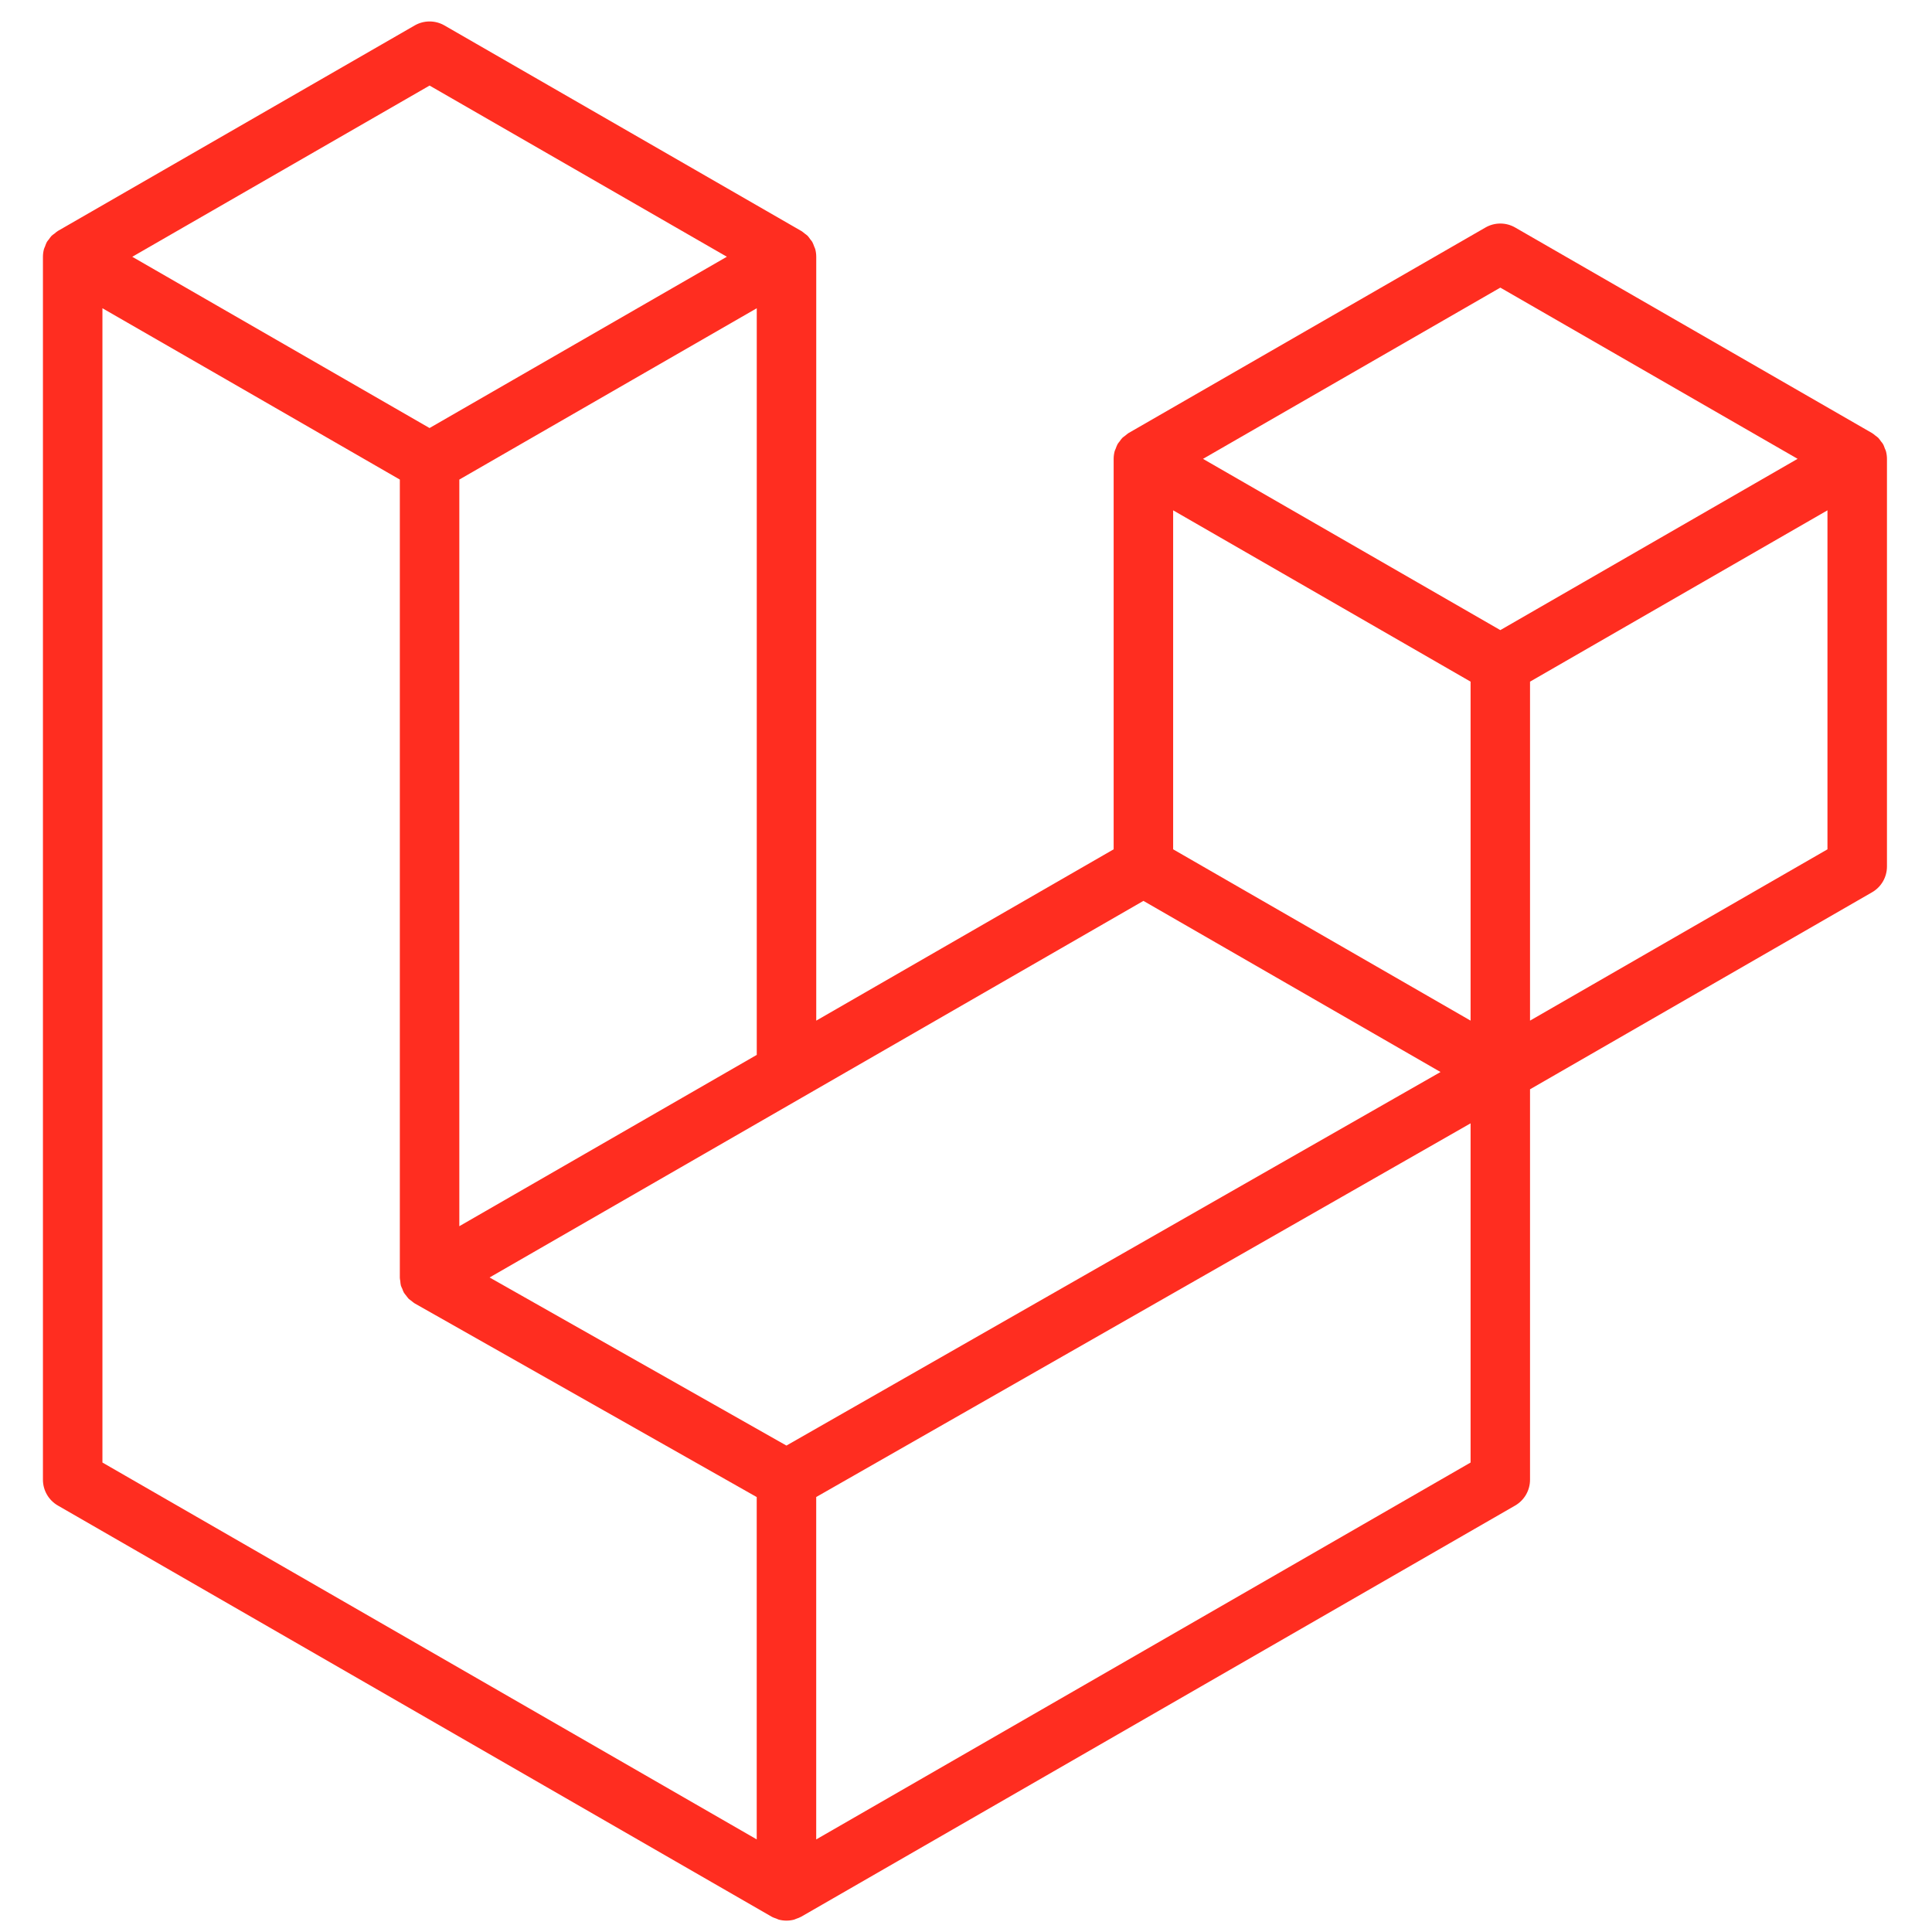
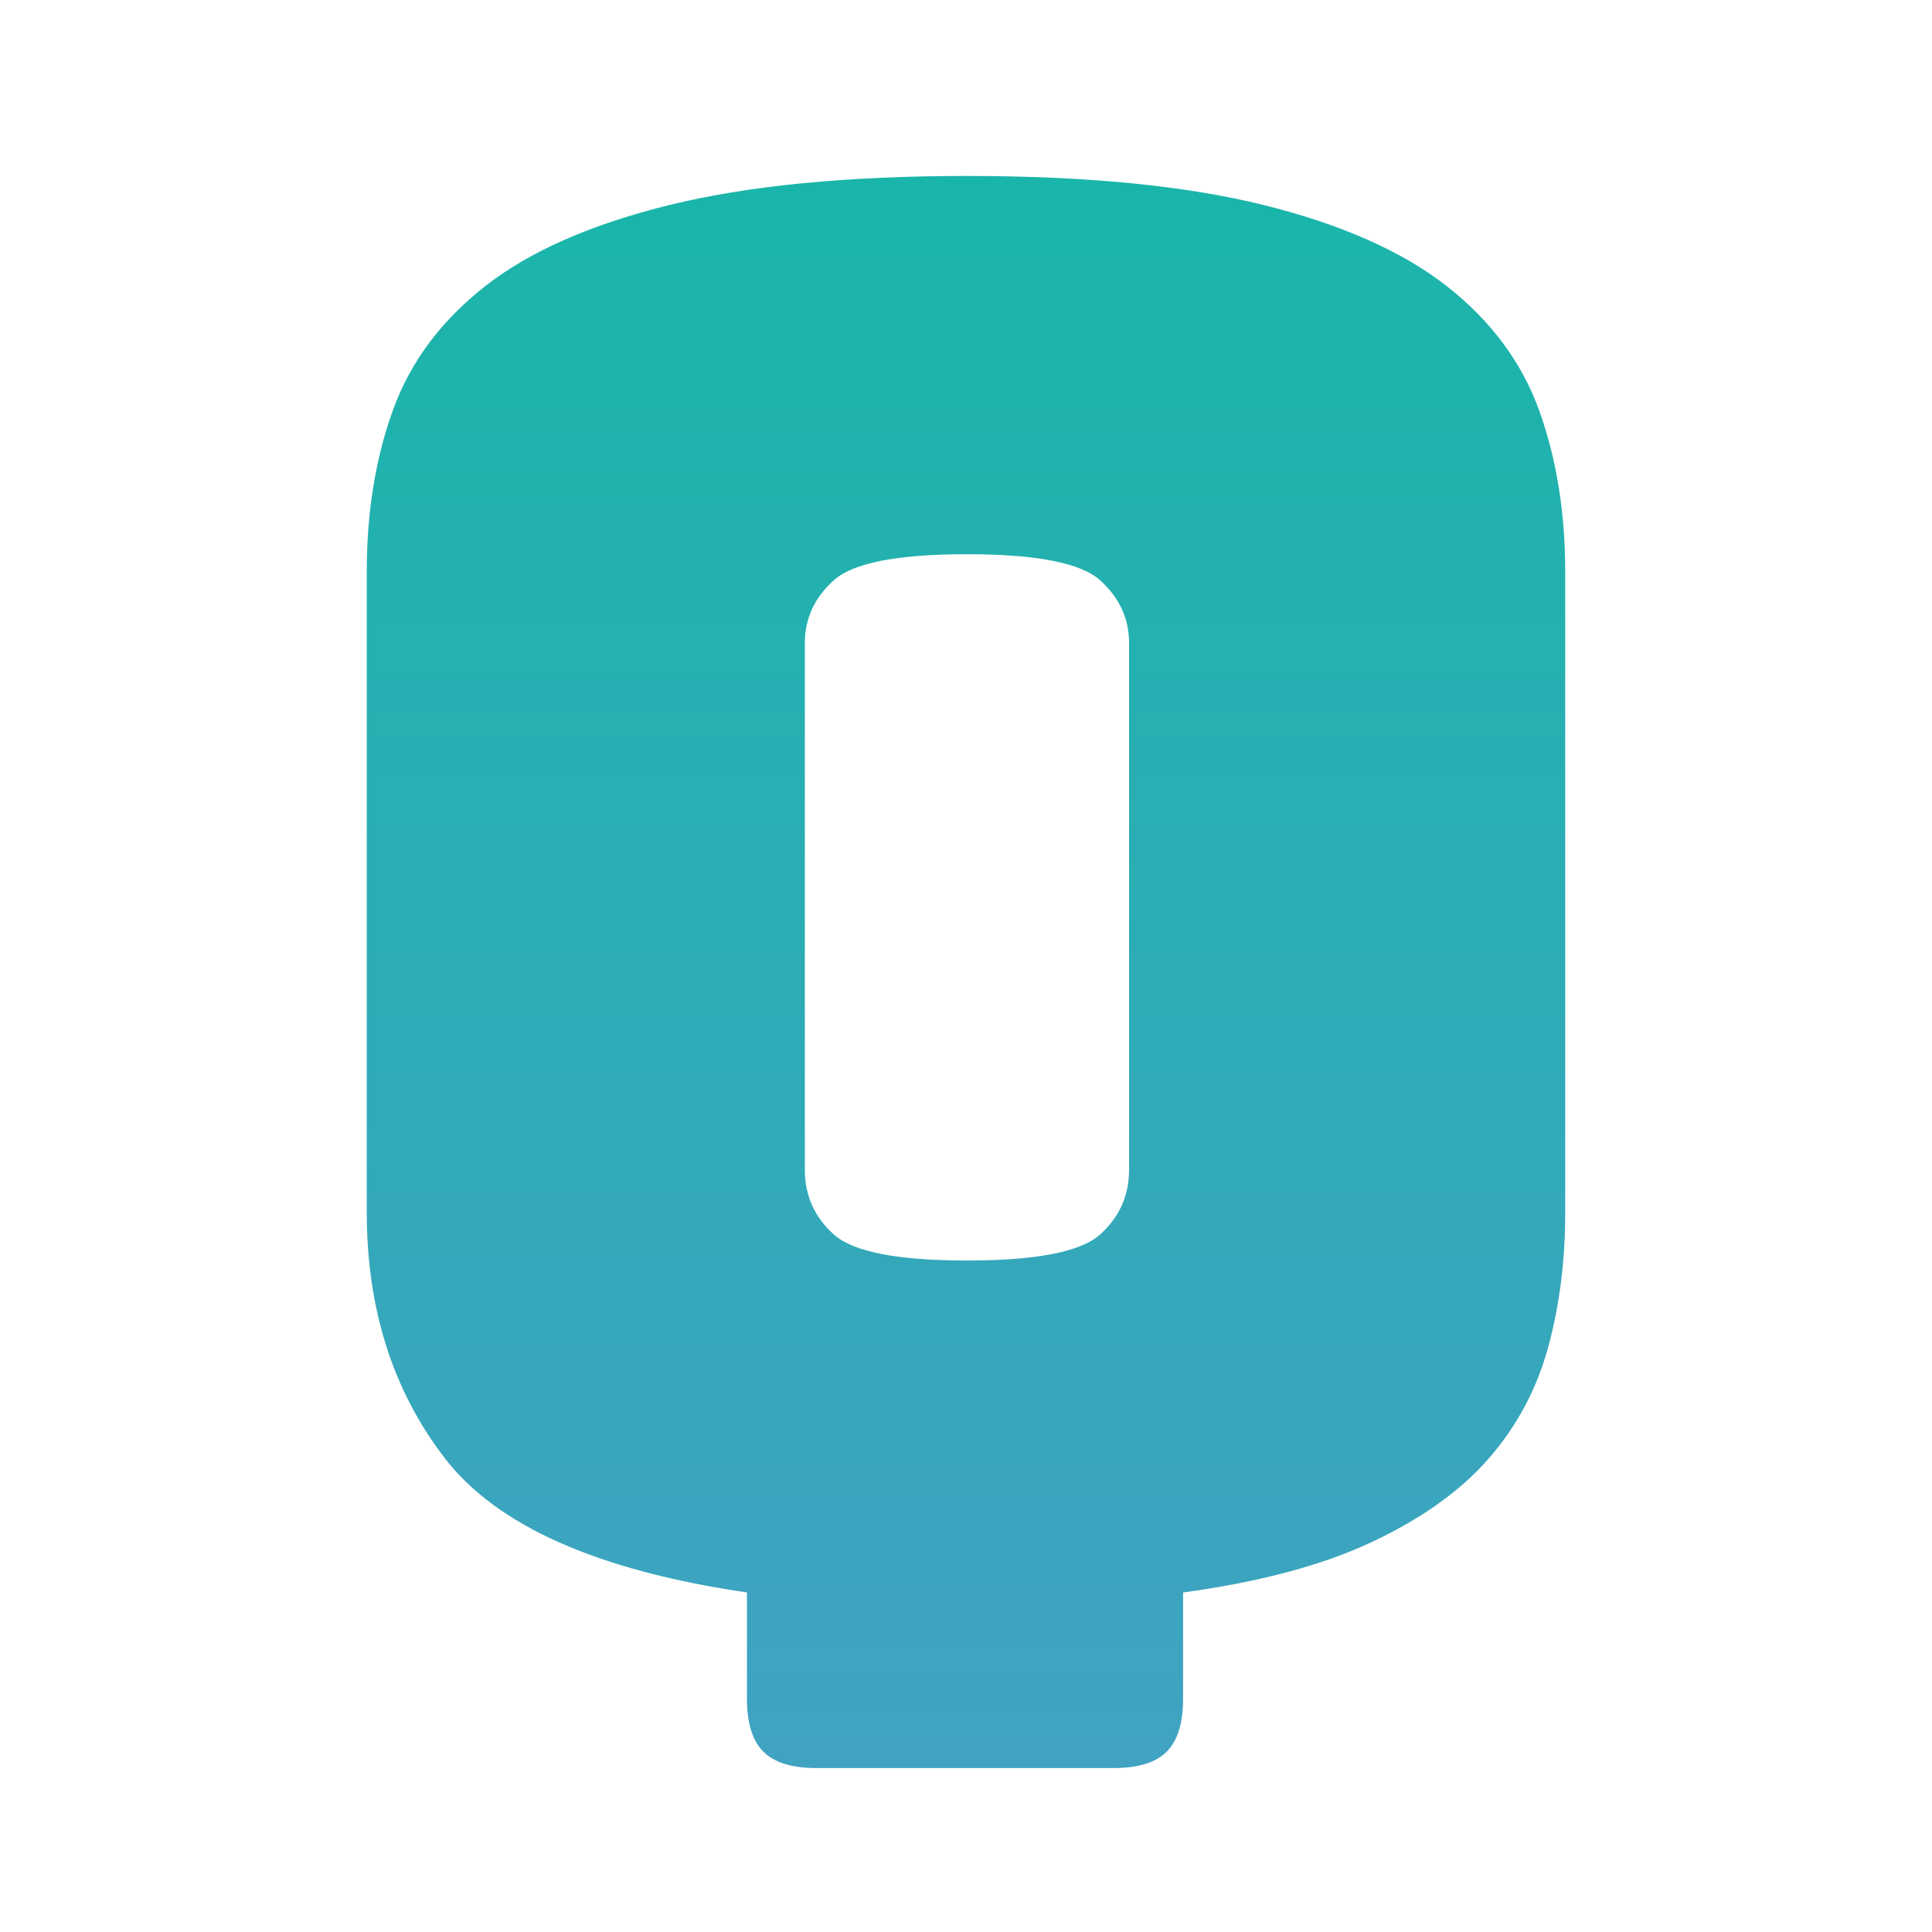
- <svg xmlns="http://www.w3.org/2000/svg" width="166" height="166" viewBox="0 0 166 166" fill="none">
-   <path fill-rule="evenodd" clip-rule="evenodd" d="M162.041 38.759C162.099 38.977 162.129 39.201 162.13 39.426V74.452C162.13 74.902 162.011 75.344 161.786 75.733C161.561 76.122 161.237 76.444 160.847 76.668L131.462 93.594V127.141C131.462 128.054 130.977 128.897 130.186 129.357L68.847 164.683C68.707 164.763 68.554 164.814 68.401 164.868C68.343 164.887 68.289 164.922 68.228 164.938C67.8 165.051 67.349 165.051 66.92 164.938C66.85 164.919 66.786 164.881 66.719 164.855C66.579 164.804 66.432 164.76 66.298 164.683L4.972 129.357C4.583 129.133 4.259 128.81 4.034 128.421C3.808 128.032 3.69 127.591 3.689 127.141L3.689 22.063C3.689 21.834 3.721 21.61 3.779 21.393C3.798 21.32 3.843 21.253 3.868 21.179C3.916 21.045 3.961 20.908 4.031 20.783C4.079 20.7 4.149 20.633 4.206 20.557C4.28 20.454 4.347 20.349 4.433 20.26C4.506 20.186 4.602 20.132 4.685 20.068C4.778 19.992 4.861 19.909 4.966 19.848L35.633 2.185C36.022 1.961 36.462 1.844 36.91 1.844C37.358 1.844 37.798 1.961 38.186 2.185L68.851 19.848H68.857C68.959 19.912 69.045 19.992 69.138 20.065C69.221 20.129 69.313 20.186 69.387 20.257C69.476 20.349 69.54 20.454 69.616 20.557C69.671 20.633 69.744 20.7 69.789 20.783C69.862 20.911 69.904 21.045 69.955 21.179C69.98 21.253 70.025 21.32 70.044 21.396C70.103 21.614 70.133 21.838 70.133 22.063V87.694L95.686 72.974V39.423C95.686 39.2 95.718 38.973 95.775 38.759C95.798 38.683 95.839 38.615 95.865 38.542C95.916 38.408 95.96 38.271 96.031 38.146C96.079 38.063 96.149 37.996 96.203 37.92C96.279 37.818 96.343 37.712 96.433 37.623C96.506 37.549 96.599 37.495 96.681 37.431C96.777 37.355 96.86 37.272 96.962 37.211L127.633 19.548C128.021 19.324 128.461 19.206 128.91 19.206C129.358 19.206 129.798 19.324 130.186 19.548L160.85 37.211C160.959 37.275 161.042 37.355 161.137 37.428C161.217 37.492 161.31 37.549 161.383 37.62C161.473 37.712 161.536 37.818 161.613 37.92C161.67 37.996 161.741 38.063 161.785 38.146C161.859 38.271 161.9 38.408 161.951 38.542C161.98 38.615 162.021 38.683 162.041 38.759ZM157.018 72.974V43.848L146.287 50.028L131.462 58.568V87.694L157.021 72.974H157.018ZM126.354 125.663V96.518L111.771 104.85L70.13 128.626V158.046L126.354 125.663ZM8.801 26.485V125.663L65.018 158.043V128.629L35.649 112L35.64 111.994L35.627 111.988C35.528 111.93 35.445 111.847 35.353 111.777C35.273 111.713 35.18 111.662 35.11 111.592L35.104 111.582C35.021 111.502 34.963 111.403 34.893 111.314C34.829 111.228 34.753 111.154 34.702 111.065L34.699 111.055C34.641 110.96 34.606 110.845 34.565 110.736C34.523 110.64 34.469 110.551 34.443 110.449C34.411 110.328 34.405 110.197 34.392 110.072C34.379 109.976 34.354 109.881 34.354 109.785V109.778V41.205L19.532 32.662L8.801 26.485ZM36.913 7.35L11.364 22.063L36.907 36.777L62.453 22.06L36.907 7.35H36.913ZM50.2 99.174L65.022 90.637V26.485L54.291 32.665L39.466 41.205V105.357L50.2 99.174ZM128.91 24.713L103.363 39.426L128.91 54.14L154.453 39.423L128.91 24.713ZM126.354 58.568L111.529 50.028L100.798 43.848V72.974L115.619 81.511L126.354 87.694V58.568ZM67.571 124.205L105.042 102.803L123.772 92.109L98.245 77.405L68.854 94.334L42.066 109.762L67.571 124.205Z" fill="#FF2D20" />
+ <svg xmlns="http://www.w3.org/2000/svg" width="2000" zoomAndPan="magnify" viewBox="0 0 1500 1500" height="2000" preserveAspectRatio="xMidYMid meet" version="1.0">
+   <defs>
+     <filter x="0%" y="0%" width="100%" height="100%" id="5531d312fb">
+       <feColorMatrix values="0 0 0 0 1 0 0 0 0 1 0 0 0 0 1 0 0 0 1 0" color-interpolation-filters="sRGB" />
+     </filter>
+     <g />
+     <clipPath id="8b25744efd">
+       <path d="M 0 0 L 1500 0 L 1500 1500 L 0 1500 Z M 0 0 " clip-rule="nonzero" />
+     </clipPath>
+     <linearGradient x1="1051.719" gradientTransform="matrix(0.898441, 0, 0, 0.898445, -195.1136, 138.1457)" y1="-153.761" x2="1051.719" gradientUnits="userSpaceOnUse" y2="1515.79" id="926d195a36">
+       <stop stop-opacity="1" stop-color="rgb(8.45%, 71.86%, 65.489%)" offset="0" />
+       <stop stop-opacity="1" stop-color="rgb(8.594%, 71.79%, 65.581%)" offset="0.016" />
+       <stop stop-opacity="1" stop-color="rgb(8.882%, 71.648%, 65.764%)" offset="0.031" />
+       <stop stop-opacity="1" stop-color="rgb(9.171%, 71.507%, 65.948%)" offset="0.047" />
+       <stop stop-opacity="1" stop-color="rgb(9.459%, 71.365%, 66.133%)" offset="0.062" />
+       <stop stop-opacity="1" stop-color="rgb(9.747%, 71.225%, 66.316%)" offset="0.078" />
+       <stop stop-opacity="1" stop-color="rgb(10.036%, 71.083%, 66.501%)" offset="0.094" />
+       <stop stop-opacity="1" stop-color="rgb(10.324%, 70.943%, 66.684%)" offset="0.109" />
+       <stop stop-opacity="1" stop-color="rgb(10.612%, 70.801%, 66.869%)" offset="0.125" />
+       <stop stop-opacity="1" stop-color="rgb(10.901%, 70.66%, 67.053%)" offset="0.141" />
+       <stop stop-opacity="1" stop-color="rgb(11.189%, 70.518%, 67.236%)" offset="0.156" />
+       <stop stop-opacity="1" stop-color="rgb(11.478%, 70.378%, 67.421%)" offset="0.172" />
+       <stop stop-opacity="1" stop-color="rgb(11.766%, 70.236%, 67.604%)" offset="0.188" />
+       <stop stop-opacity="1" stop-color="rgb(12.054%, 70.096%, 67.789%)" offset="0.203" />
+       <stop stop-opacity="1" stop-color="rgb(12.343%, 69.954%, 67.973%)" offset="0.219" />
+       <stop stop-opacity="1" stop-color="rgb(12.631%, 69.814%, 68.156%)" offset="0.234" />
+       <stop stop-opacity="1" stop-color="rgb(12.92%, 69.672%, 68.341%)" offset="0.25" />
+       <stop stop-opacity="1" stop-color="rgb(13.208%, 69.531%, 68.526%)" offset="0.266" />
+       <stop stop-opacity="1" stop-color="rgb(13.496%, 69.389%, 68.709%)" offset="0.281" />
+       <stop stop-opacity="1" stop-color="rgb(13.785%, 69.249%, 68.893%)" offset="0.297" />
+       <stop stop-opacity="1" stop-color="rgb(14.073%, 69.107%, 69.077%)" offset="0.312" />
+       <stop stop-opacity="1" stop-color="rgb(14.362%, 68.967%, 69.261%)" offset="0.328" />
+       <stop stop-opacity="1" stop-color="rgb(14.65%, 68.825%, 69.446%)" offset="0.344" />
+       <stop stop-opacity="1" stop-color="rgb(14.938%, 68.684%, 69.629%)" offset="0.359" />
+       <stop stop-opacity="1" stop-color="rgb(15.227%, 68.542%, 69.814%)" offset="0.375" />
+       <stop stop-opacity="1" stop-color="rgb(15.515%, 68.402%, 69.997%)" offset="0.391" />
+       <stop stop-opacity="1" stop-color="rgb(15.804%, 68.26%, 70.181%)" offset="0.406" />
+       <stop stop-opacity="1" stop-color="rgb(16.092%, 68.12%, 70.366%)" offset="0.422" />
+       <stop stop-opacity="1" stop-color="rgb(16.38%, 67.978%, 70.549%)" offset="0.438" />
+       <stop stop-opacity="1" stop-color="rgb(16.669%, 67.838%, 70.734%)" offset="0.453" />
+       <stop stop-opacity="1" stop-color="rgb(16.957%, 67.696%, 70.917%)" offset="0.469" />
+       <stop stop-opacity="1" stop-color="rgb(17.245%, 67.555%, 71.101%)" offset="0.484" />
+       <stop stop-opacity="1" stop-color="rgb(17.534%, 67.413%, 71.286%)" offset="0.5" />
+       <stop stop-opacity="1" stop-color="rgb(17.822%, 67.273%, 71.469%)" offset="0.516" />
+       <stop stop-opacity="1" stop-color="rgb(18.111%, 67.131%, 71.654%)" offset="0.531" />
+       <stop stop-opacity="1" stop-color="rgb(18.399%, 66.991%, 71.837%)" offset="0.547" />
+       <stop stop-opacity="1" stop-color="rgb(18.687%, 66.849%, 72.021%)" offset="0.562" />
+       <stop stop-opacity="1" stop-color="rgb(18.976%, 66.708%, 72.206%)" offset="0.578" />
+       <stop stop-opacity="1" stop-color="rgb(19.264%, 66.566%, 72.389%)" offset="0.594" />
+       <stop stop-opacity="1" stop-color="rgb(19.553%, 66.426%, 72.574%)" offset="0.609" />
+       <stop stop-opacity="1" stop-color="rgb(19.841%, 66.284%, 72.757%)" offset="0.625" />
+       <stop stop-opacity="1" stop-color="rgb(20.129%, 66.144%, 72.942%)" offset="0.641" />
+       <stop stop-opacity="1" stop-color="rgb(20.418%, 66.002%, 73.126%)" offset="0.656" />
+       <stop stop-opacity="1" stop-color="rgb(20.706%, 65.862%, 73.309%)" offset="0.672" />
+       <stop stop-opacity="1" stop-color="rgb(20.995%, 65.72%, 73.494%)" offset="0.688" />
+       <stop stop-opacity="1" stop-color="rgb(21.283%, 65.579%, 73.679%)" offset="0.703" />
+       <stop stop-opacity="1" stop-color="rgb(21.571%, 65.437%, 73.862%)" offset="0.719" />
+       <stop stop-opacity="1" stop-color="rgb(21.86%, 65.297%, 74.046%)" offset="0.734" />
+       <stop stop-opacity="1" stop-color="rgb(22.148%, 65.155%, 74.229%)" offset="0.75" />
+       <stop stop-opacity="1" stop-color="rgb(22.437%, 65.015%, 74.414%)" offset="0.766" />
+       <stop stop-opacity="1" stop-color="rgb(22.725%, 64.873%, 74.599%)" offset="0.781" />
+       <stop stop-opacity="1" stop-color="rgb(23.013%, 64.732%, 74.782%)" offset="0.797" />
+       <stop stop-opacity="1" stop-color="rgb(23.302%, 64.59%, 74.966%)" offset="0.812" />
+       <stop stop-opacity="1" stop-color="rgb(23.59%, 64.45%, 75.15%)" offset="0.828" />
+       <stop stop-opacity="1" stop-color="rgb(23.878%, 64.308%, 75.334%)" offset="0.844" />
+       <stop stop-opacity="1" stop-color="rgb(24.167%, 64.168%, 75.519%)" offset="0.859" />
+       <stop stop-opacity="1" stop-color="rgb(24.455%, 64.026%, 75.702%)" offset="0.875" />
+       <stop stop-opacity="1" stop-color="rgb(24.744%, 63.885%, 75.887%)" offset="0.891" />
+       <stop stop-opacity="1" stop-color="rgb(25.032%, 63.744%, 76.07%)" offset="0.906" />
+       <stop stop-opacity="1" stop-color="rgb(25.32%, 63.603%, 76.254%)" offset="0.922" />
+       <stop stop-opacity="1" stop-color="rgb(25.609%, 63.461%, 76.439%)" offset="0.938" />
+       <stop stop-opacity="1" stop-color="rgb(25.897%, 63.321%, 76.622%)" offset="0.953" />
+       <stop stop-opacity="1" stop-color="rgb(26.155%, 63.194%, 76.787%)" offset="0.969" />
+       <stop stop-opacity="1" stop-color="rgb(26.27%, 63.139%, 76.859%)" offset="1" />
+     </linearGradient>
+     <clipPath id="9f1dcb82c5">
+       <rect x="0" width="1500" y="0" height="1500" />
+     </clipPath>
+     <clipPath id="494c771b18">
+       <rect x="0" width="1500" y="0" height="1500" />
+     </clipPath>
+     <clipPath id="a5677ca4f9">
+       <rect x="0" width="1500" y="0" height="1500" />
+     </clipPath>
+     <mask id="c102a5609d">
+       <g filter="url(#5531d312fb)">
+         <g transform="matrix(1, 0, 0, 1, 0, 0.000000000000112861)">
+           <g clip-path="url(#a5677ca4f9)">
+             <g transform="matrix(1, 0, 0, 1, 0, 0.000000000000112861)">
+               <g clip-path="url(#494c771b18)">
+                 <g fill="#000000" fill-opacity="1">
+                   <g transform="translate(197.8512, 1237.883)">
+                     <g>
+                       <path d="M 666.766 134.844 L 436.016 134.844 C 417.035 134.844 403.301 130.598 394.812 122.109 C 386.32 113.617 382.078 99.883 382.078 80.906 L 382.078 -1.5 C 266.203 -18.477 188.035 -53.188 147.578 -105.625 C 107.129 -158.07 86.906 -221.754 86.906 -296.672 L 86.906 -794.109 C 86.906 -840.055 93.645 -881.758 107.125 -919.219 C 120.613 -956.676 144.586 -988.891 179.047 -1015.859 C 213.516 -1042.828 261.211 -1063.801 322.141 -1078.781 C 383.078 -1093.77 459.992 -1101.266 552.891 -1101.266 C 645.785 -1101.266 722.445 -1093.77 782.875 -1078.781 C 843.312 -1063.801 890.758 -1042.828 925.219 -1015.859 C 959.688 -988.891 983.66 -956.676 997.141 -919.219 C 1010.629 -881.758 1017.375 -840.055 1017.375 -794.109 L 1017.375 -296.672 C 1017.375 -258.711 1012.879 -223.5 1003.891 -191.031 C 994.898 -158.57 979.414 -129.852 957.438 -104.875 C 935.469 -79.906 905.254 -58.43 866.797 -40.453 C 828.336 -22.473 779.641 -9.488 720.703 -1.5 L 720.703 80.906 C 720.703 99.883 716.457 113.617 707.969 122.109 C 699.477 130.598 685.742 134.844 666.766 134.844 Z M 427.031 -329.641 C 427.031 -309.66 434.52 -292.926 449.5 -279.438 C 464.488 -265.957 498.953 -259.219 552.891 -259.219 C 606.828 -259.219 641.285 -265.957 656.266 -279.438 C 671.254 -292.926 678.75 -309.66 678.75 -329.641 L 678.75 -738.672 C 678.75 -757.648 671.254 -773.879 656.266 -787.359 C 641.285 -800.848 606.828 -807.594 552.891 -807.594 C 498.953 -807.594 464.488 -800.848 449.5 -787.359 C 434.52 -773.879 427.031 -757.648 427.031 -738.672 Z M 427.031 -329.641 " />
+                     </g>
+                   </g>
+                 </g>
+                 <g fill="#000000" fill-opacity="1">
+                   <g transform="translate(1302.129, 1237.883)">
+                     <g />
+                   </g>
+                 </g>
+               </g>
+             </g>
+           </g>
+         </g>
+       </g>
+     </mask>
+     <clipPath id="5497faa14d">
+       <path d="M 0 0 L 1500 0 L 1500 1500 L 0 1500 Z M 0 0 " clip-rule="nonzero" />
+     </clipPath>
+     <clipPath id="7315987da3">
+       <rect x="0" width="1500" y="0" height="1500" />
+     </clipPath>
+     <clipPath id="35c96cdaf9">
+       <rect x="0" width="1500" y="0" height="1500" />
+     </clipPath>
+     <clipPath id="ef981d85be">
+       <rect x="0" width="1500" y="0" height="1500" />
+     </clipPath>
+   </defs>
+   <g transform="matrix(1, 0, 0, 1, 0, 0.000000000000112861)">
+     <g clip-path="url(#ef981d85be)">
+       <g transform="matrix(1, 0, 0, 1, 0, 0.000000000000112861)">
+         <g clip-path="url(#35c96cdaf9)">
+           <g mask="url(#c102a5609d)">
+             <g transform="matrix(1, 0, 0, 1, 0, 0.000000000000112861)">
+               <g clip-path="url(#7315987da3)">
+                 <g clip-path="url(#5497faa14d)">
+                   <rect x="-805.2" fill="url(#926d195a36)" width="3110.4" height="3110.4" y="-805.2" />
+                 </g>
+               </g>
+             </g>
+           </g>
+         </g>
+       </g>
+     </g>
+   </g>
</svg>
